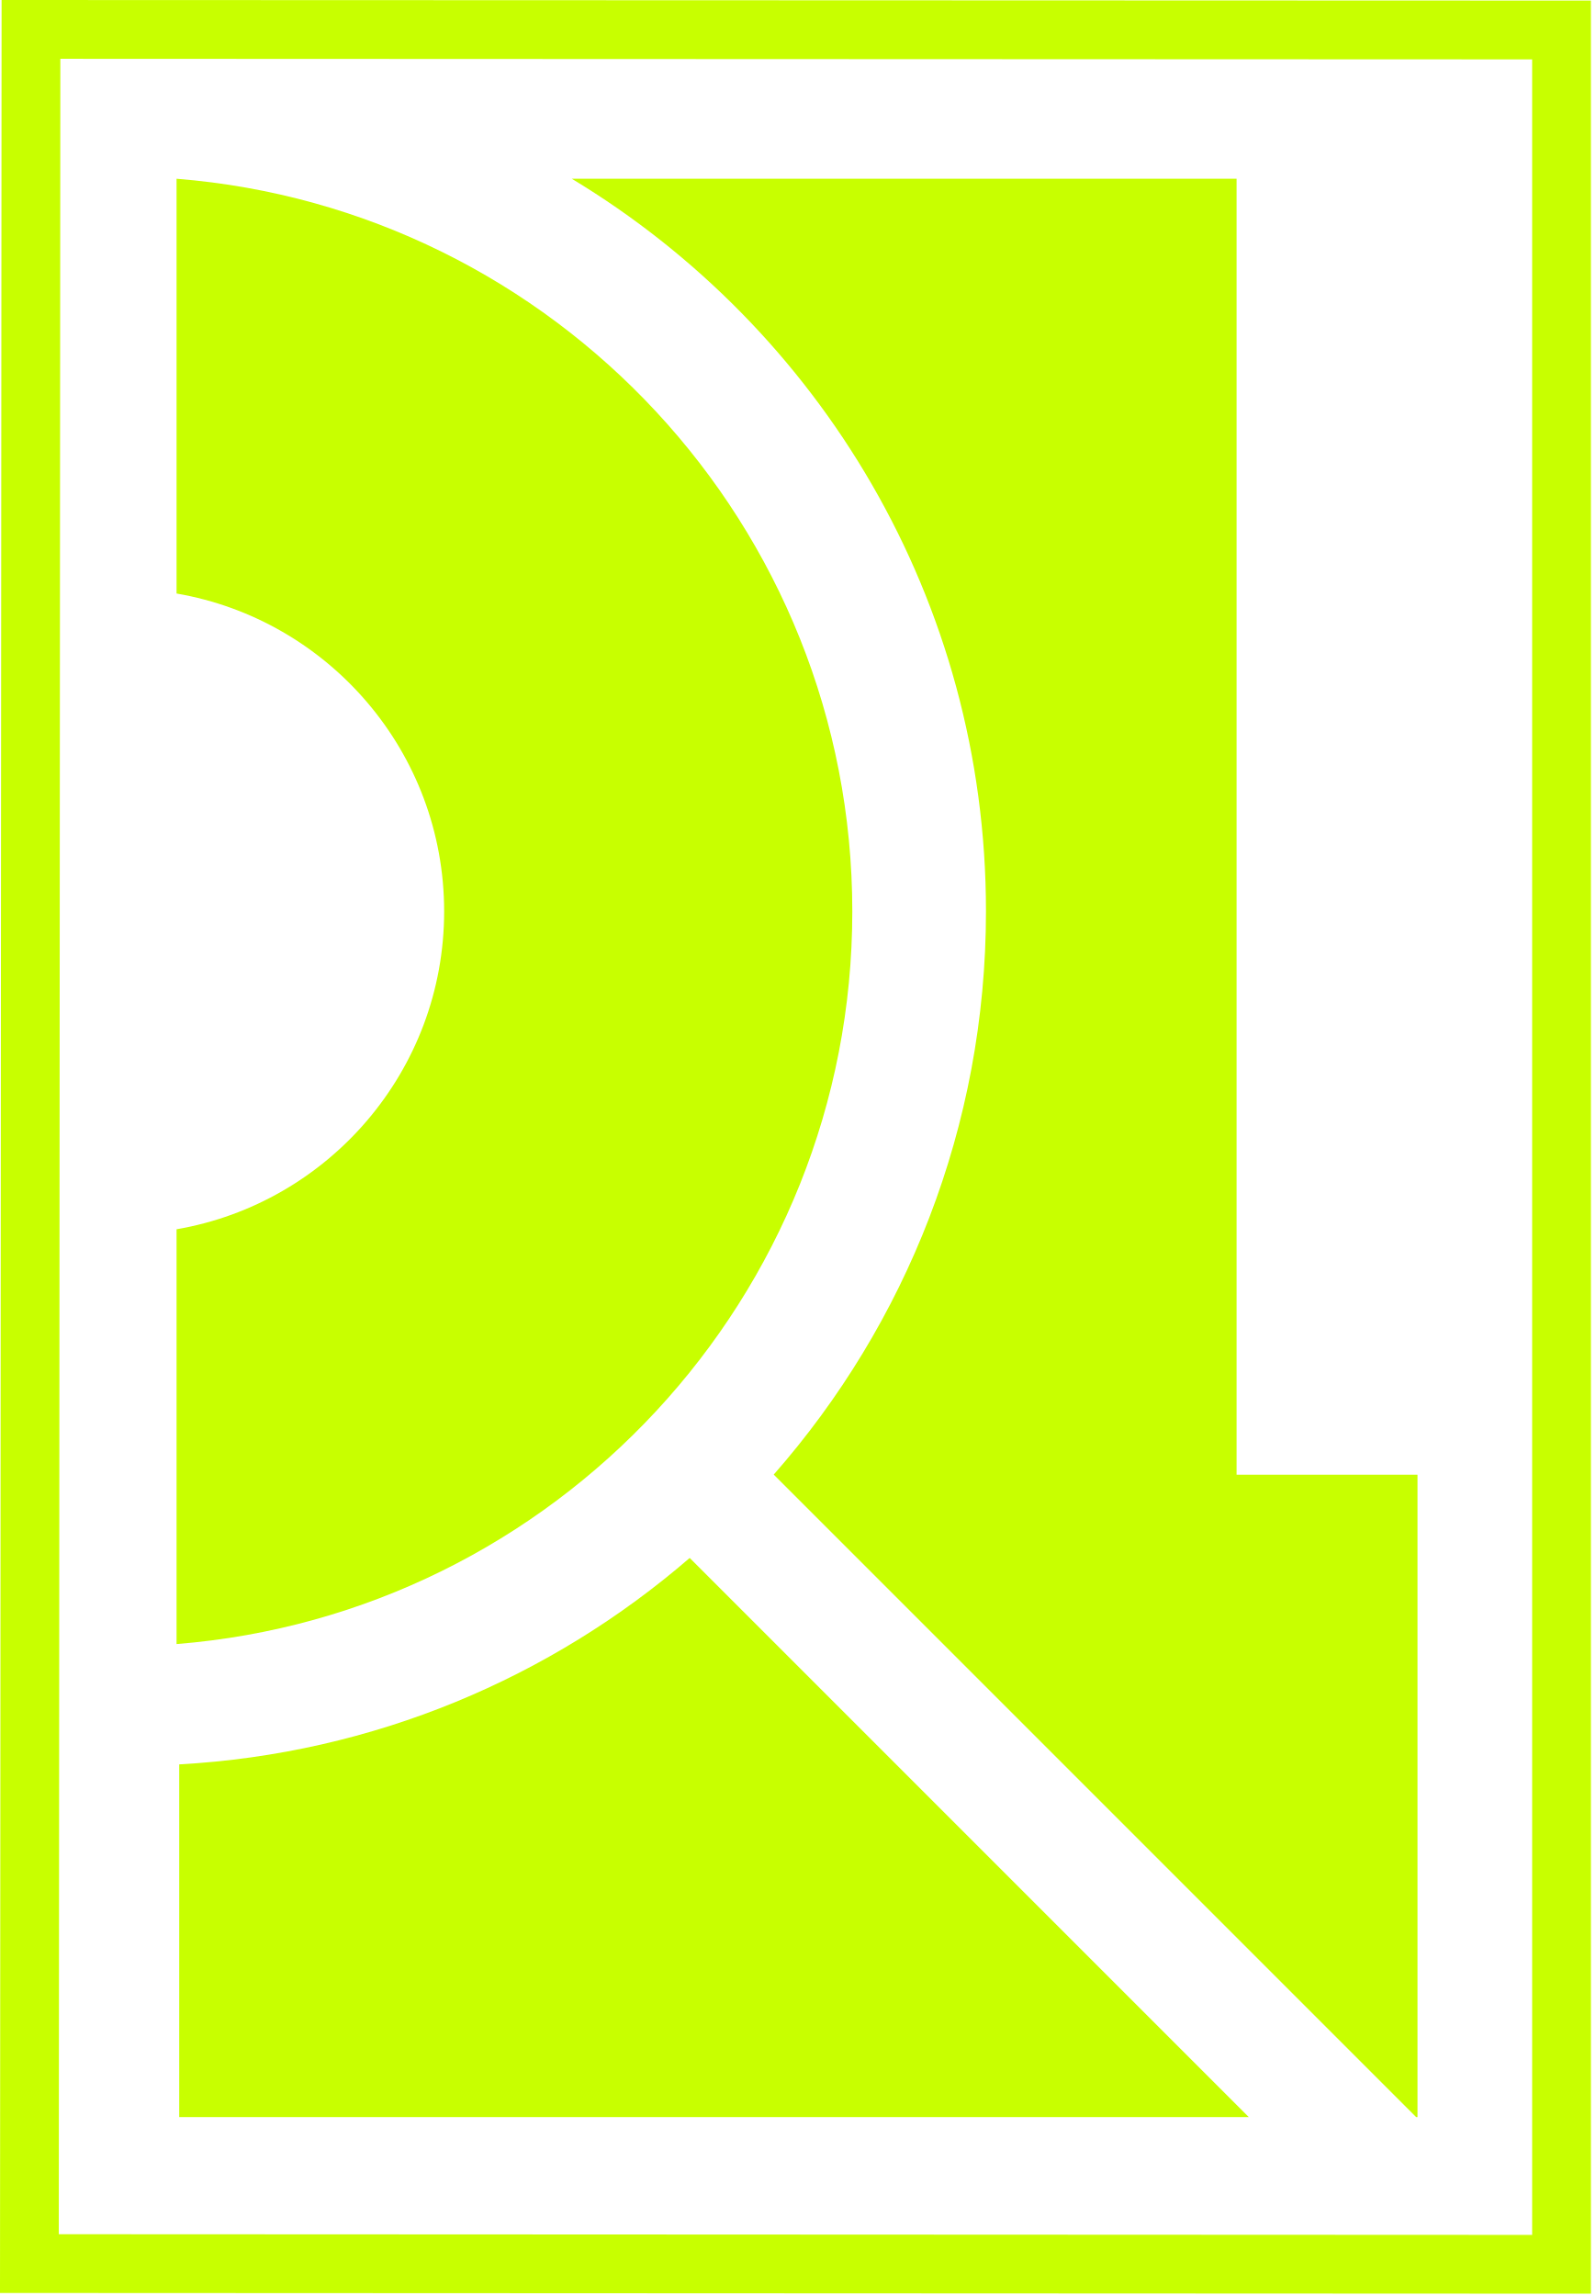
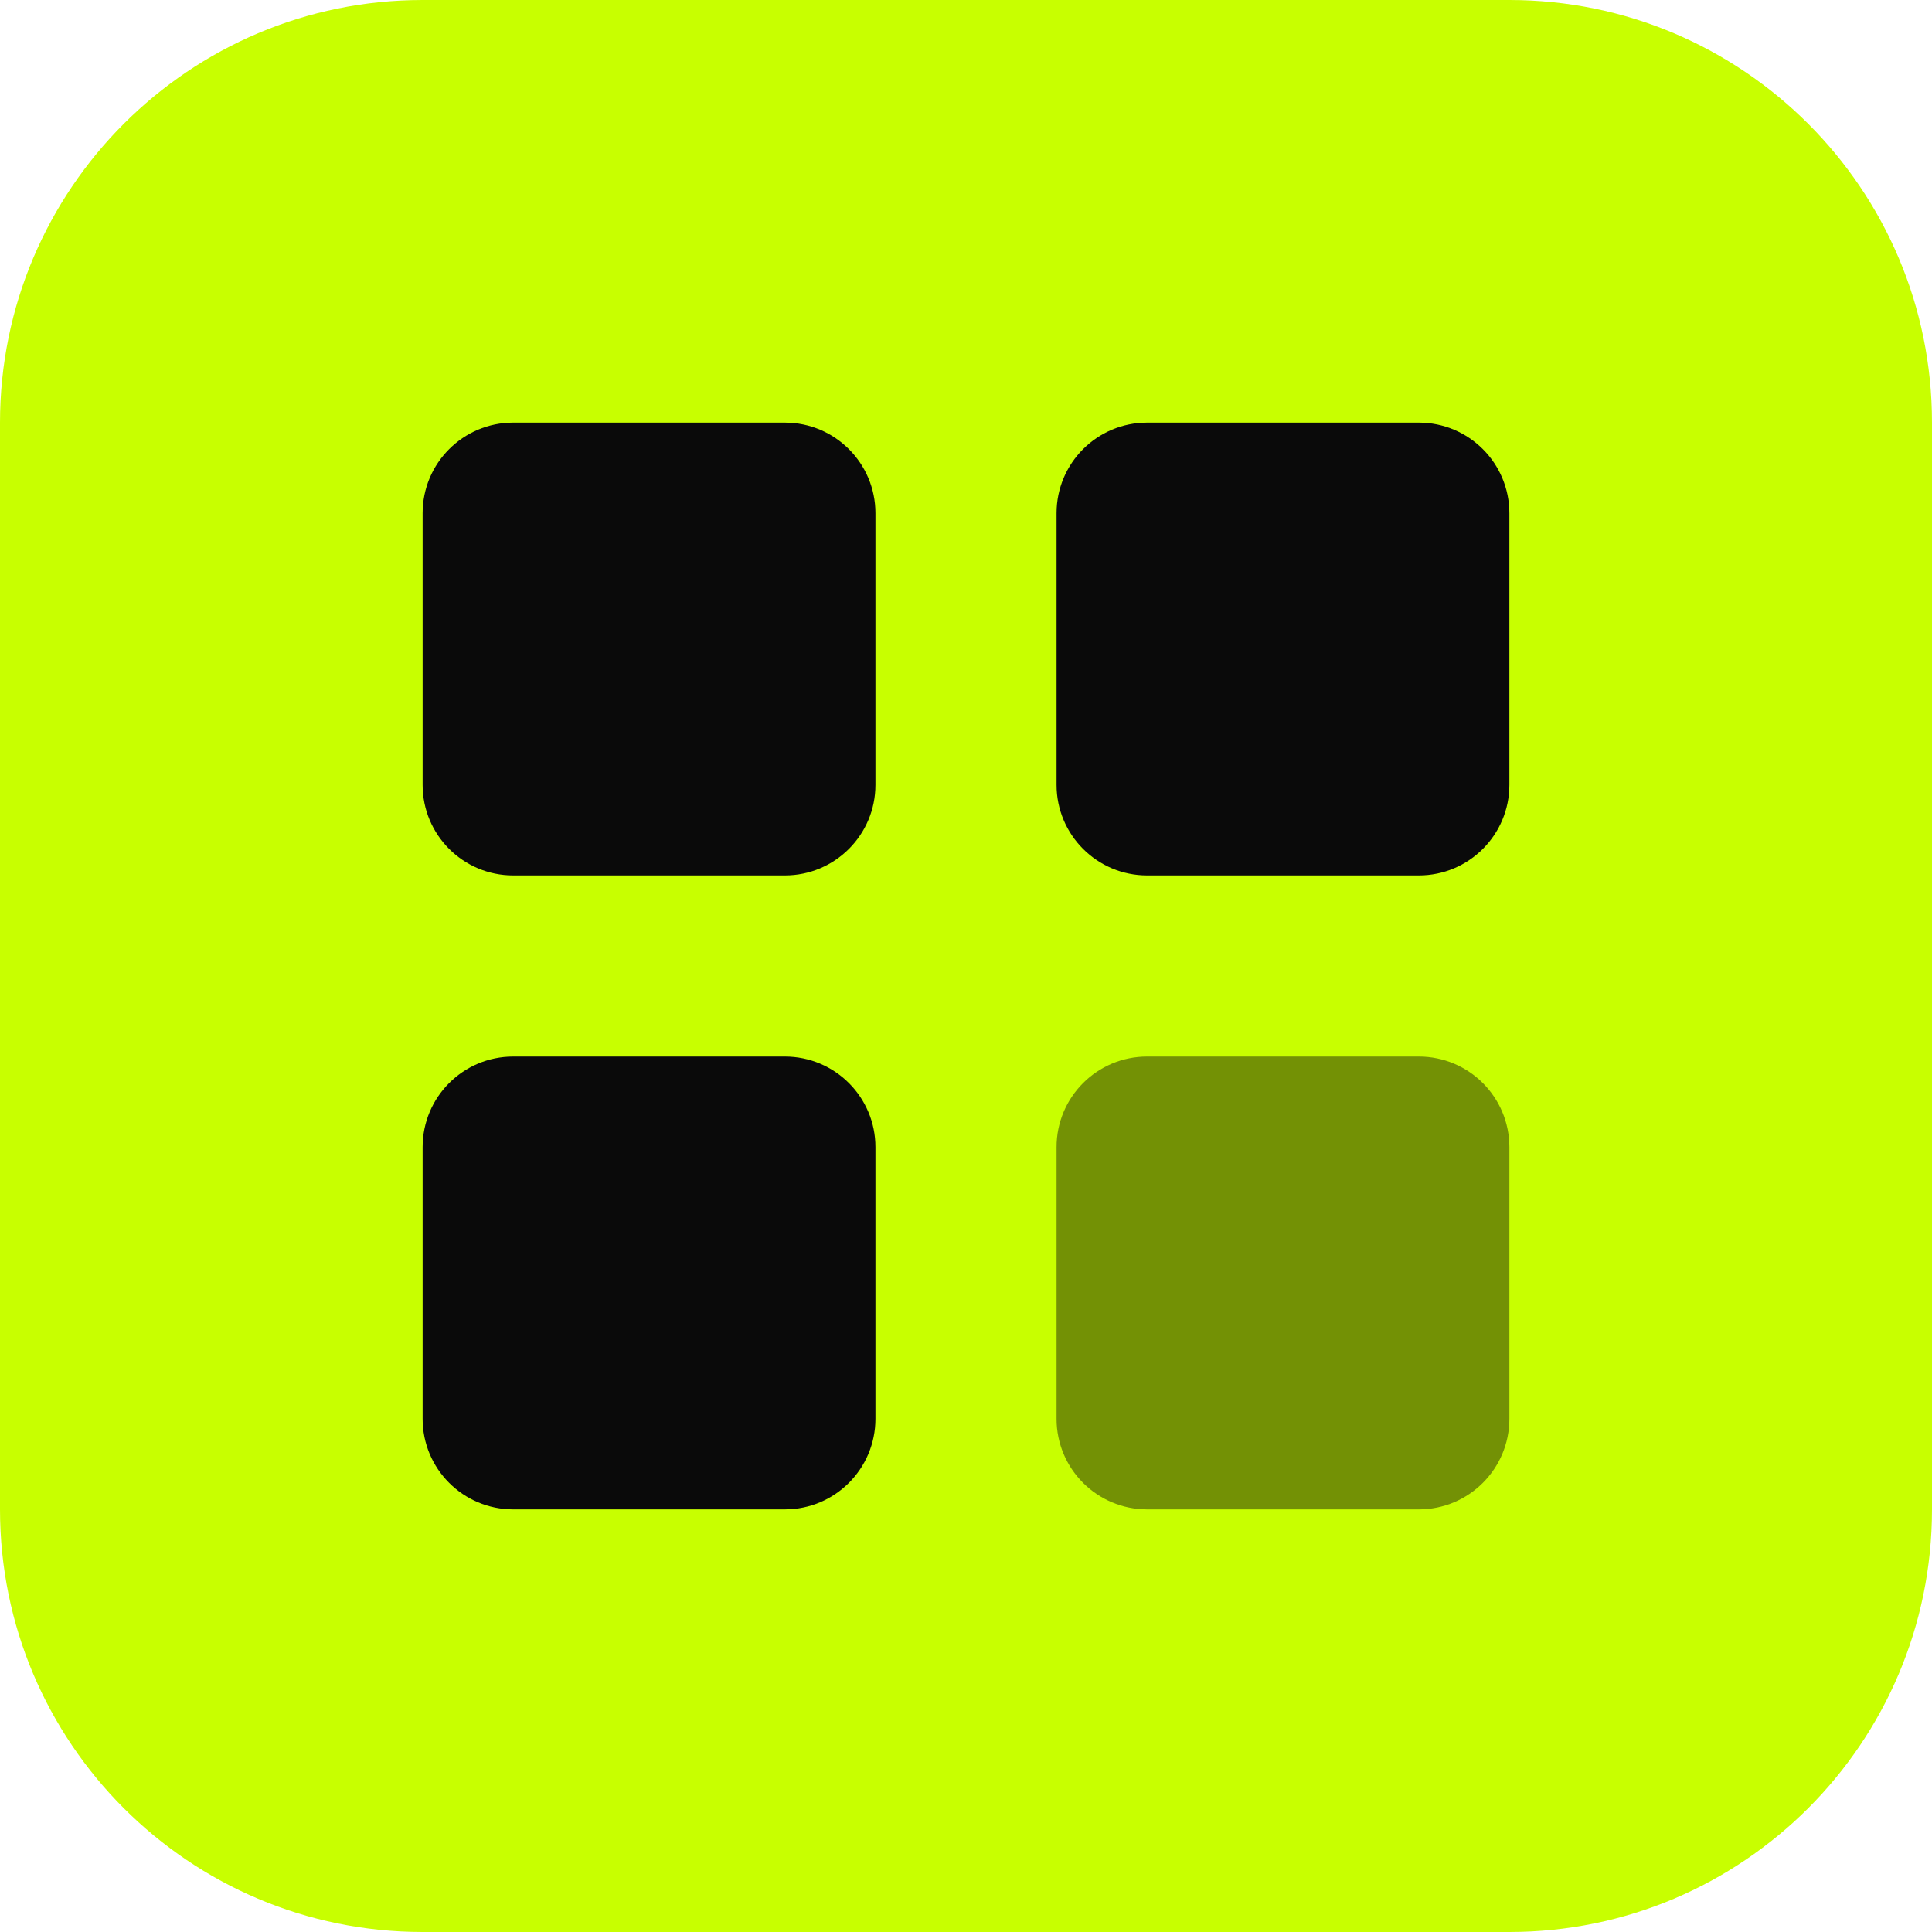
- <svg xmlns="http://www.w3.org/2000/svg" viewBox="0 0 196 282" fill="#c8ff00">
-   <path d="M7.222,274.412l0.191,-267.19l180.79,0.072l0,267.201l-180.98,-0.083Zm-7.026,-274.412l-0.196,281.63l195.422,0.087l0,-281.648l-195.225,-0.069Z" />
-   <path d="M174.12,181.124l0,78.9l-0.168,0l-78.911,-78.911c16.228,-18.481 26.072,-42.702 26.072,-69.205c0,-38.154 -20.402,-71.58 -50.881,-89.955l81.665,0l0,159.172l22.223,0Z" />
-   <path d="M153.392,260.023l-131.377,0l0,-43.318c23.905,-1.319 45.688,-10.652 62.705,-25.355l68.673,68.673Z" />
-   <path d="M21.687,72.899l-0,-50.946c46.431,3.707 83.007,42.609 83.007,89.987c0,47.378 -36.576,86.281 -83.007,89.987l-0,-50.945c18.656,-3.205 32.87,-19.477 32.87,-39.042c0,-19.565 -14.214,-35.837 -32.87,-39.042Z" />
+ <svg xmlns="http://www.w3.org/2000/svg" viewBox="0 0 32 32">
+   <rect width="32" height="32" rx="7" fill="#c8ff00" />
+   <rect x="7" y="7" width="7.5" height="7.5" rx="1.5" fill="#0a0a0a" />
+   <rect x="17.5" y="7" width="7.5" height="7.5" rx="1.5" fill="#0a0a0a" />
+   <rect x="7" y="17.5" width="7.5" height="7.5" rx="1.5" fill="#0a0a0a" />
+   <rect x="17.5" y="17.5" width="7.5" height="7.5" rx="1.5" fill="#0a0a0a" opacity="0.45" />
</svg>
